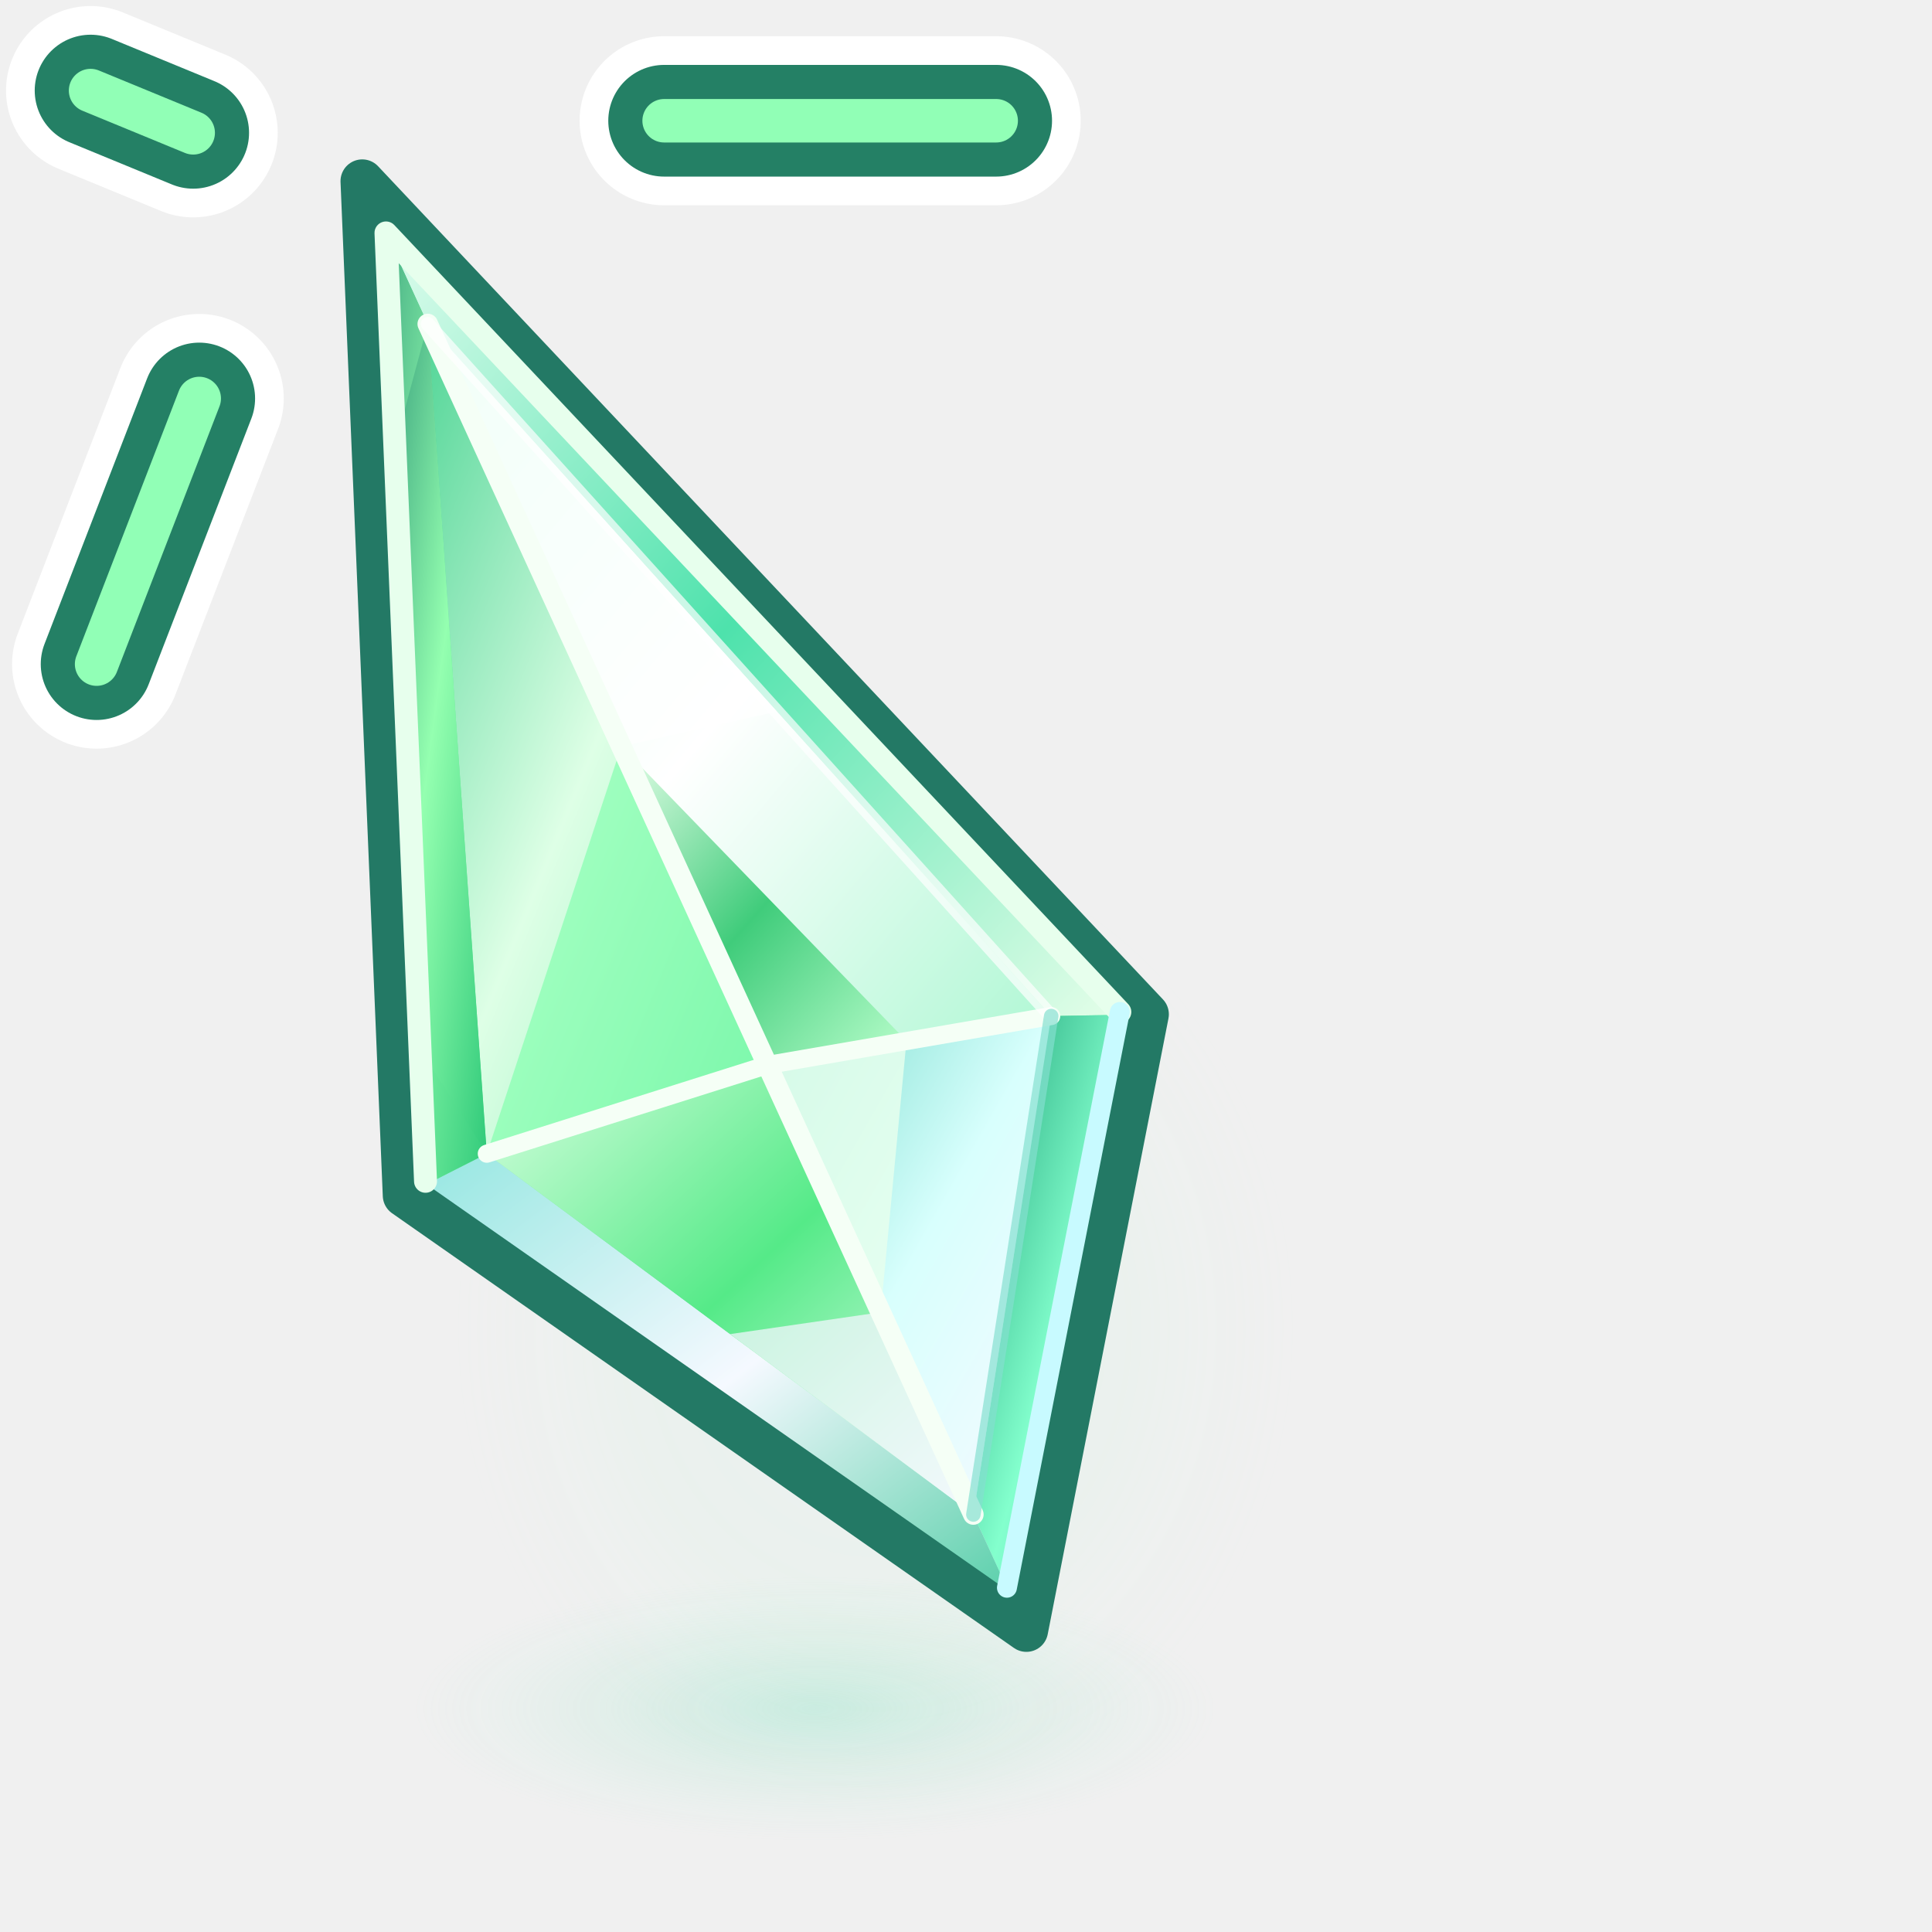
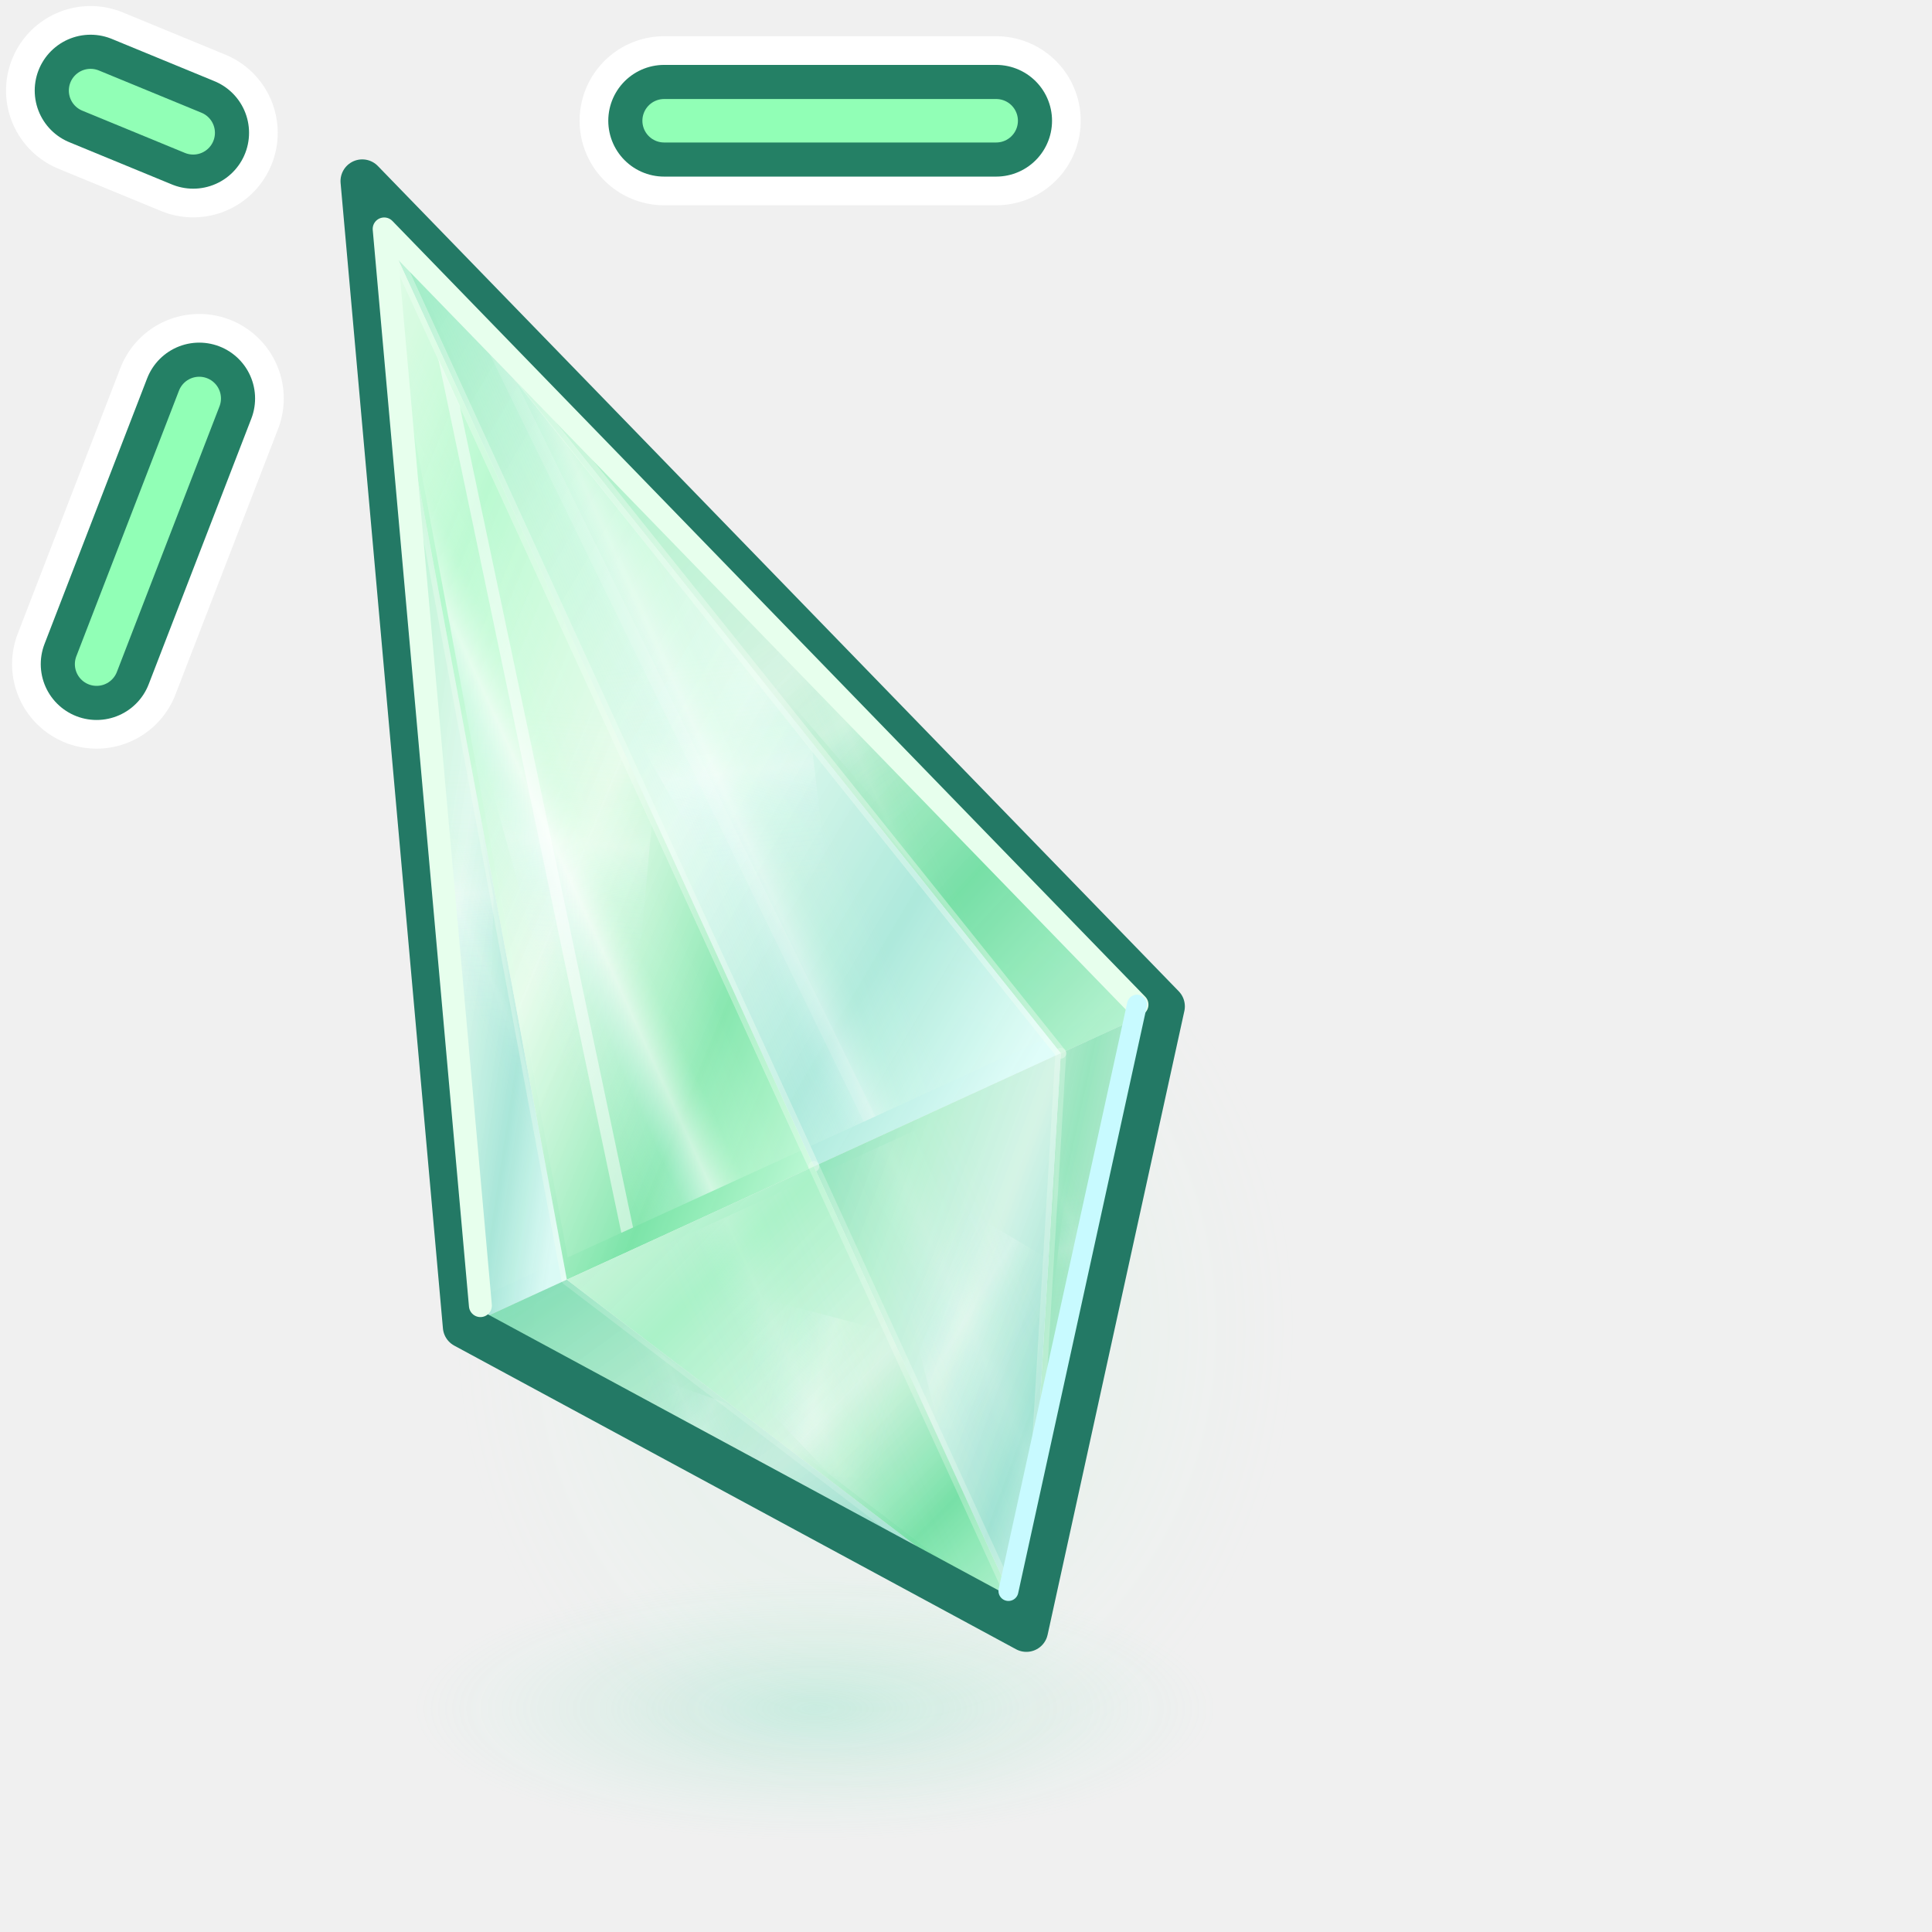
<svg xmlns="http://www.w3.org/2000/svg" width="32" height="32" viewBox="0 0 32 32">
  <defs>
    <linearGradient id="body" x1="0" y1="0" x2="1" y2="1">
      <stop stop-color="#e9fff2" />
      <stop offset=".55" stop-color="#a1faca" />
      <stop offset="1" stop-color="#d8fffe" />
    </linearGradient>
    <linearGradient id="crown" x1="0" y1="0" x2=".8" y2="1">
      <stop stop-color="#b9ffe7" />
      <stop offset=".40" stop-color="#f9fffa" />
      <stop offset=".70" stop-color="#eafff1" />
      <stop offset="1" stop-color="#7df2ab" />
    </linearGradient>
    <linearGradient id="left" x1="0" y1="0" x2="1" y2=".5">
      <stop stop-color="#32a67d" />
      <stop offset=".32" stop-color="#4edc8e" />
      <stop offset=".78" stop-color="#bbffcd" />
      <stop offset="1" stop-color="#e9ffeb" />
    </linearGradient>
    <linearGradient id="right" x1="0" y1="0" x2=".7" y2="1">
      <stop stop-color="#72f0b7" />
      <stop offset=".36" stop-color="#54cba3" />
      <stop offset=".7" stop-color="#d4ffee" />
      <stop offset="1" stop-color="#edf6ff" />
    </linearGradient>
    <linearGradient id="foot" x1="0" y1="0" x2="1" y2="1">
      <stop stop-color="#b1ffc4" />
      <stop offset=".48" stop-color="#51d98d" />
      <stop offset=".52" stop-color="#d8ffe1" />
      <stop offset="1" stop-color="#b4eaee" />
    </linearGradient>
    <linearGradient id="violet" x1="0" y1="0" x2="1" y2="1">
      <stop stop-color="#cbffdb" />
      <stop offset=".5" stop-color="#8ee0e4" />
      <stop offset="1" stop-color="#d0f3ff" />
    </linearGradient>
    <linearGradient id="inner" x1="0" y1="0" x2="1" y2="0">
      <stop stop-color="#34a688" stop-opacity=".7" />
      <stop offset=".5" stop-color="#e0ffe8" stop-opacity=".25" />
      <stop offset="1" stop-color="#fbfffb" stop-opacity=".8" />
    </linearGradient>
    <linearGradient id="refract" x1="0" y1="0" x2="1" y2="1">
      <stop stop-color="#f3fff4" />
      <stop offset=".46" stop-color="#c2ffdd" stop-opacity=".7" />
      <stop offset="1" stop-color="#baecf4" stop-opacity=".4" />
    </linearGradient>
    <linearGradient id="text" x1="0" y1="0" x2="1" y2="0">
      <stop stop-color="#76e7b0" />
      <stop offset=".48" stop-color="#f4fff5" />
      <stop offset="1" stop-color="#a6fff0" />
    </linearGradient>
    <radialGradient id="shadow">
      <stop stop-color="#57dbb1" stop-opacity=".25" />
      <stop offset=".55" stop-color="#6ce2b4" stop-opacity=".10" />
      <stop offset="1" stop-color="#8dedcd" stop-opacity="0" />
    </radialGradient>
    <radialGradient id="halo">
      <stop stop-color="#befffb" stop-opacity=".10" />
      <stop offset=".6" stop-color="#a7ffce" stop-opacity=".07" />
      <stop offset="1" stop-color="#d4ffea" stop-opacity="0" />
    </radialGradient>
    <linearGradient id="edgeIce" x1="0" y1="0" x2="1" y2="1">
      <stop offset="0.0" stop-color="#edfff4" />
      <stop offset="0.5" stop-color="#4ee2ac" />
      <stop offset="1.0" stop-color="#e9ffeb" />
    </linearGradient>
    <linearGradient id="edgeIndigo" x1="0" y1="0" x2="1" y2="1">
      <stop offset="0.0" stop-color="#179b72" />
      <stop offset="0.5" stop-color="#83ffcd" />
      <stop offset="1.0" stop-color="#66c0c6" />
    </linearGradient>
    <linearGradient id="edgeLilac" x1="0" y1="0" x2="1" y2="1">
      <stop offset="0.0" stop-color="#92e6e0" />
      <stop offset="0.5" stop-color="#f5f9ff" />
      <stop offset="1.0" stop-color="#47caa0" />
    </linearGradient>
    <linearGradient id="edgeBlue" x1="0" y1="0" x2="1" y2="1">
      <stop offset="0.0" stop-color="#2d9476" />
      <stop offset="0.5" stop-color="#94ffb0" />
      <stop offset="1.0" stop-color="#31ca7a" />
    </linearGradient>
    <linearGradient id="tableLight" x1="0" y1="0" x2="1" y2="1">
      <stop offset="0.0" stop-color="#d0ffe9" />
      <stop offset="0.5" stop-color="#ffffff" />
      <stop offset="1.0" stop-color="#acf7d2" />
    </linearGradient>
    <linearGradient id="tableBlue" x1="0" y1="0" x2="1" y2="1">
      <stop offset="0.0" stop-color="#52d597" />
      <stop offset="0.5" stop-color="#deffe6" />
      <stop offset="1.0" stop-color="#83edb2" />
    </linearGradient>
    <linearGradient id="tableIce" x1="0" y1="0" x2="1" y2="1">
      <stop offset="0.0" stop-color="#d8ffe0" />
      <stop offset="0.5" stop-color="#55ea88" />
      <stop offset="1.0" stop-color="#f1fff7" />
    </linearGradient>
    <linearGradient id="tableLilac" x1="0" y1="0" x2="1" y2="1">
      <stop offset="0.0" stop-color="#71d9c8" />
      <stop offset="0.5" stop-color="#d8fffd" />
      <stop offset="1.0" stop-color="#f7f9ff" />
    </linearGradient>
    <linearGradient id="reflectedBlue" x1="0" y1="0" x2="1" y2="1">
      <stop offset="0.0" stop-color="#e8ffea" />
      <stop offset="0.5" stop-color="#40cc7b" />
      <stop offset="1.0" stop-color="#bbffcd" />
    </linearGradient>
+     <linearGradient id="depthGlass" x1="0" y1="0" x2=".85" y2="1">
+       <stop stop-color="#38ae94" stop-opacity=".24" />
+       <stop offset=".4" stop-color="#80efaf" stop-opacity=".08" />
+       <stop offset=".72" stop-color="#71d6cc" stop-opacity=".27" />
+       <stop offset="1" stop-color="#d8f4ff" stop-opacity=".13" />
+     </linearGradient>
+     <linearGradient id="iceRefraction" x1="0" y1="0" x2="1" y2=".7">
+       <stop stop-color="#58df99" stop-opacity=".06" />
+       <stop offset=".35" stop-color="#94ffb4" stop-opacity=".36" />
+       <stop offset=".53" stop-color="#f3fff4" stop-opacity=".72" />
+       <stop offset=".65" stop-color="#65eb97" stop-opacity=".22" />
+       <stop offset="1" stop-color="#b9ffd4" stop-opacity="0" />
+     </linearGradient>
+     <linearGradient id="violetRefraction" x1="0" y1="1" x2="1" y2="0">
+       <stop stop-color="#62d5b4" stop-opacity="0" />
+       <stop offset=".35" stop-color="#a6e5ef" stop-opacity=".31" />
+       <stop offset=".52" stop-color="#eaf5ff" stop-opacity=".59" />
+       <stop offset=".7" stop-color="#8ff6b4" stop-opacity=".18" />
+       <stop offset="1" stop-color="#b5ffdb" stop-opacity="0" />
+     </linearGradient>
+     <linearGradient id="clearIce" x1="0" y1="0" x2="1" y2="1">
+       <stop stop-color="#effff0" stop-opacity=".98" />
+       <stop offset=".28" stop-color="#b2facd" stop-opacity=".94" />
+       <stop offset=".55" stop-color="#e7ffed" stop-opacity=".88" />
+       <stop offset=".78" stop-color="#78e5a7" stop-opacity=".96" />
+       <stop offset="1" stop-color="#d1ffe2" stop-opacity=".98" />
+     </linearGradient>
+     <linearGradient id="clearLilac" x1="0" y1="0" x2="1" y2=".85">
+       <stop stop-color="#88e6b9" stop-opacity=".98" />
+       <stop offset=".32" stop-color="#c5fada" stop-opacity=".94" />
+       <stop offset=".58" stop-color="#e8fff4" stop-opacity=".90" />
+       <stop offset=".82" stop-color="#a9e9db" stop-opacity=".96" />
+       <stop offset="1" stop-color="#e3fffb" stop-opacity=".98" />
+     </linearGradient>
  </defs>
  <ellipse cx="13.5" cy="28.3" rx="6.7" ry="2.2" fill="url(#shadow)" stroke="none" stroke-width="0" stroke-linejoin="round" stroke-linecap="round" />
  <ellipse cx="14.5" cy="22" rx="7" ry="8" fill="url(#halo)" stroke="none" stroke-width="0" stroke-linejoin="round" stroke-linecap="round" />
-   <polygon points="6,3 19,16.8 17,27 6.7,19.8" fill="url(#body)" stroke="none" stroke-width="0.7" stroke-linejoin="round" stroke-linecap="round" />
-   <polygon points="6,3 19,16.8 12.71,17.64" fill="url(#crown)" stroke="none" stroke-width="0.7" stroke-linejoin="round" stroke-linecap="round" />
-   <polygon points="19,16.8 17,27 12.71,17.64" fill="url(#right)" stroke="none" stroke-width="0.7" stroke-linejoin="round" stroke-linecap="round" />
-   <polygon points="17,27 6.7,19.8 12.71,17.64" fill="url(#foot)" stroke="none" stroke-width="0.7" stroke-linejoin="round" stroke-linecap="round" />
-   <polygon points="6.7,19.8 6,3 12.71,17.64" fill="url(#left)" stroke="none" stroke-width="0.7" stroke-linejoin="round" stroke-linecap="round" />
-   <polygon points="6,3 19,16.8 17.411,16.829 7.085,5.366" fill="url(#edgeIce)" stroke="none" stroke-width="0.7" stroke-linejoin="round" stroke-linecap="round" />
-   <polygon points="19,16.8 17,27 16.122,25.085 17.411,16.829" fill="url(#edgeIndigo)" stroke="none" stroke-width="0.7" stroke-linejoin="round" stroke-linecap="round" />
-   <polygon points="17,27 6.7,19.8 8.063,19.109 16.122,25.085" fill="url(#edgeLilac)" stroke="none" stroke-width="0.7" stroke-linejoin="round" stroke-linecap="round" />
-   <polygon points="6.7,19.8 6,3 7.085,5.366 8.063,19.109" fill="url(#edgeBlue)" stroke="none" stroke-width="0.7" stroke-linejoin="round" stroke-linecap="round" />
-   <polygon points="7.085,5.366 17.411,16.829 12.71,17.64" fill="url(#tableLight)" stroke="none" stroke-width="0.7" stroke-linejoin="round" stroke-linecap="round" />
-   <polygon points="7.085,5.366 12.71,17.64 8.063,19.109" fill="url(#tableBlue)" stroke="none" stroke-width="0.7" stroke-linejoin="round" stroke-linecap="round" />
-   <polygon points="8.063,19.109 12.71,17.64 16.122,25.085" fill="url(#tableIce)" stroke="none" stroke-width="0.7" stroke-linejoin="round" stroke-linecap="round" />
-   <polygon points="17.411,16.829 16.122,25.085 12.71,17.64" fill="url(#tableLilac)" stroke="none" stroke-width="0.7" stroke-linejoin="round" stroke-linecap="round" />
-   <polygon points="7.085,5.366 10.291,12.362 12.867,11.785" fill="#ffffff" fill-opacity="0.69" stroke="none" stroke-width="0.7" stroke-linejoin="round" stroke-linecap="round" />
-   <polygon points="10.291,12.362 15.014,17.242 12.71,17.64" fill="url(#reflectedBlue)" stroke="none" stroke-width="0.7" stroke-linejoin="round" stroke-linecap="round" />
-   <polygon points="8.063,19.109 10.291,12.362 12.71,17.64" fill="#72ffa4" fill-opacity="0.569" stroke="none" stroke-width="0.7" stroke-linejoin="round" stroke-linecap="round" />
-   <polygon points="12.71,17.64 15.014,17.242 14.587,21.735" fill="#e6ffed" fill-opacity="0.851" stroke="none" stroke-width="0.7" stroke-linejoin="round" stroke-linecap="round" />
-   <polygon points="16.122,25.085 14.587,21.735 12.093,22.097" fill="#f4f6ff" fill-opacity="0.729" stroke="none" stroke-width="0.7" stroke-linejoin="round" stroke-linecap="round" />
-   <polygon points="6.231,8.544 6.574,16.776 8.063,19.109 7.085,5.366" fill="url(#edgeBlue)" stroke="none" stroke-width="0.7" stroke-linejoin="round" stroke-linecap="round" />
-   <polyline points="7.085,5.366 12.71,17.64 16.122,25.085" fill="none" stroke="#f5fff6" stroke-width="0.34" stroke-linejoin="round" stroke-linecap="round" />
-   <polyline points="8.063,19.109 12.71,17.64 17.411,16.829" fill="none" stroke="#f5fff6" stroke-width="0.3" stroke-linejoin="round" stroke-linecap="round" />
-   <polyline points="7.085,5.366 17.411,16.829" fill="none" stroke="#ffffff" stroke-opacity="0.69" stroke-width="0.23" stroke-linejoin="round" stroke-linecap="round" />
-   <polyline points="17.411,16.829 16.122,25.085" fill="none" stroke="#84dfcf" stroke-opacity="0.69" stroke-width="0.24" stroke-linejoin="round" stroke-linecap="round" />
-   <polyline points="6,3 19,16.8 17,27 6.7,19.8 6,3" fill="none" stroke="#237965" stroke-width="0.72" stroke-linejoin="round" stroke-linecap="round" />
-   <polyline points="7.048,19.566 6.393,3.858 18.548,16.761" fill="none" stroke="#e7ffed" stroke-width="0.38" stroke-linejoin="round" stroke-linecap="round" />
-   <polyline points="18.548,16.761 16.678,26.298" fill="none" stroke="#c8faff" stroke-width="0.33" stroke-linejoin="round" stroke-linecap="round" />
+   <polygon points="6,3 19.265,16.669 17.57,17.445" fill="url(#clearIce)" stroke="none" stroke-width="0.7" stroke-linejoin="round" stroke-linecap="round" />
+   <polygon points="6,3 19.265,16.669 17.57,17.445" fill="#34a788" fill-opacity="0.098" stroke="none" stroke-width="0.7" stroke-linejoin="round" stroke-linecap="round" />
+   <polygon points="6.455,3.515 18.991,16.432 17.389,17.166" fill="#effff0" fill-opacity="0.024" stroke="none" stroke-width="0.7" stroke-linejoin="round" stroke-linecap="round" />
+   <defs>
+     <linearGradient id="sheen5" gradientUnits="userSpaceOnUse" x1="13.019" y1="10.249" x2="15.038" y2="13.569">
+       <stop stop-color="#e4ffeb" stop-opacity="0" />
+       <stop offset=".3" stop-color="#d6ffe3" stop-opacity="0.064" />
+       <stop offset=".5" stop-color="#ffffff" stop-opacity="0.212" />
+       <stop offset=".7" stop-color="#dcf9ff" stop-opacity="0.053" />
+       <stop offset="1" stop-color="#dcf9ff" stop-opacity="0" />
+     </linearGradient>
+   </defs>
+   <polygon points="10.216,7.391 14.603,11.911 17.71,17.019 11.048,9.249" fill="url(#sheen5)" />
+   <defs>
+     <linearGradient id="sheen6" gradientUnits="userSpaceOnUse" x1="14.567" y1="11.928" x2="13.526" y2="12.405">
+       <stop stop-color="#e4ffeb" stop-opacity="0" />
+       <stop offset=".3" stop-color="#d6ffe3" stop-opacity="0.024" />
+       <stop offset=".5" stop-color="#ffffff" stop-opacity="0.081" />
+       <stop offset=".7" stop-color="#dcf9ff" stop-opacity="0.02" />
+       <stop offset="1" stop-color="#dcf9ff" stop-opacity="0" />
+     </linearGradient>
+   </defs>
+   <polygon points="6.455,3.515 18.991,16.432 17.389,17.166" fill="url(#sheen6)" />
+   <polyline points="6,3 19.265,16.669" fill="none" stroke="#f4fff5" stroke-opacity="0.286" stroke-width="0.18" stroke-linejoin="round" stroke-linecap="round" />
+   <polyline points="11.473,8.686 14.482,11.786" fill="none" stroke="#9bffc3" stroke-opacity="0" stroke-width="0.8" stroke-linejoin="round" stroke-linecap="round" />
+   <polyline points="11.473,8.686 14.482,11.786" fill="none" stroke="#ffffff" stroke-opacity="0" stroke-width="0.29" stroke-linejoin="round" stroke-linecap="round" />
+   <polygon points="17,27 19.265,16.669 17.57,17.445" fill="url(#clearIce)" stroke="none" stroke-width="0.7" stroke-linejoin="round" stroke-linecap="round" />
+   <polygon points="17,27 19.265,16.669 17.57,17.445" fill="#34a788" fill-opacity="0.231" stroke="none" stroke-width="0.7" stroke-linejoin="round" stroke-linecap="round" />
+   <polygon points="17.052,26.635 19.192,16.872 17.591,17.606" fill="#effff0" fill-opacity="0" stroke="none" stroke-width="0.7" stroke-linejoin="round" stroke-linecap="round" />
+   <defs>
+     <linearGradient id="sheen13" gradientUnits="userSpaceOnUse" x1="18.189" y1="21.53" x2="17.844" y2="19.69">
+       <stop stop-color="#e4ffeb" stop-opacity="0" />
+       <stop offset=".3" stop-color="#d6ffe3" stop-opacity="0.041" />
+       <stop offset=".5" stop-color="#ffffff" stop-opacity="0.137" />
+       <stop offset=".7" stop-color="#dcf9ff" stop-opacity="0.034" />
+       <stop offset="1" stop-color="#dcf9ff" stop-opacity="0" />
+     </linearGradient>
+   </defs>
+   <polygon points="17.694,23.706 18.443,20.289 17.911,17.459 17.278,22.843" fill="url(#sheen13)" />
+   <defs>
+     <linearGradient id="sheen14" gradientUnits="userSpaceOnUse" x1="18.407" y1="20.306" x2="17.366" y2="20.783">
+       <stop stop-color="#e4ffeb" stop-opacity="0" />
+       <stop offset=".3" stop-color="#d6ffe3" stop-opacity="0.024" />
+       <stop offset=".5" stop-color="#ffffff" stop-opacity="0.08" />
+       <stop offset=".7" stop-color="#dcf9ff" stop-opacity="0.02" />
+       <stop offset="1" stop-color="#dcf9ff" stop-opacity="0" />
+     </linearGradient>
+   </defs>
+   <polygon points="17.052,26.635 19.192,16.872 17.591,17.606" fill="url(#sheen14)" />
+   <polyline points="17,27 19.265,16.669" fill="none" stroke="#f4fff5" stroke-opacity="0.157" stroke-width="0.18" stroke-linejoin="round" stroke-linecap="round" />
+   <polyline points="17.909,22.727 18.422,20.384" fill="none" stroke="#9bffc3" stroke-opacity="0" stroke-width="0.8" stroke-linejoin="round" stroke-linecap="round" />
+   <polyline points="17.909,22.727 18.422,20.384" fill="none" stroke="#ffffff" stroke-opacity="0" stroke-width="0.29" stroke-linejoin="round" stroke-linecap="round" />
+   <polygon points="6,3 9.389,21.195 7.695,21.971" fill="url(#clearLilac)" stroke="none" stroke-width="0.7" stroke-linejoin="round" stroke-linecap="round" />
+   <polygon points="6,3 9.389,21.195 7.695,21.971" fill="#34a788" fill-opacity="0.047" stroke="none" stroke-width="0.7" stroke-linejoin="round" stroke-linecap="round" />
+   <polygon points="6.093,3.681 9.296,20.875 7.695,21.609" fill="#effff0" fill-opacity="0.051" stroke="none" stroke-width="0.7" stroke-linejoin="round" stroke-linecap="round" />
+   <defs>
+     <linearGradient id="sheen21" gradientUnits="userSpaceOnUse" x1="7.785" y1="12.648" x2="7.681" y2="16.941">
+       <stop stop-color="#e4ffeb" stop-opacity="0" />
+       <stop offset=".3" stop-color="#d6ffe3" stop-opacity="0.074" />
+       <stop offset=".5" stop-color="#ffffff" stop-opacity="0.247" />
+       <stop offset=".7" stop-color="#dcf9ff" stop-opacity="0.062" />
+       <stop offset="1" stop-color="#dcf9ff" stop-opacity="0" />
+     </linearGradient>
+   </defs>
+   <polygon points="7.054,8.84 8.175,14.857 8.015,21.462 6.766,11.211" fill="url(#sheen21)" />
+   <defs>
+     <linearGradient id="sheen22" gradientUnits="userSpaceOnUse" x1="8.139" y1="14.874" x2="7.098" y2="15.351">
+       <stop stop-color="#e4ffeb" stop-opacity="0" />
+       <stop offset=".3" stop-color="#d6ffe3" stop-opacity="0.03" />
+       <stop offset=".5" stop-color="#ffffff" stop-opacity="0.101" />
+       <stop offset=".7" stop-color="#dcf9ff" stop-opacity="0.025" />
+       <stop offset="1" stop-color="#dcf9ff" stop-opacity="0" />
+     </linearGradient>
+   </defs>
+   <polygon points="6.093,3.681 9.296,20.875 7.695,21.609" fill="url(#sheen22)" />
+   <polyline points="6,3 9.389,21.195" fill="none" stroke="#f4fff5" stroke-opacity="0.341" stroke-width="0.18" stroke-linejoin="round" stroke-linecap="round" />
+   <polyline points="7.375,10.565 8.144,14.691" fill="none" stroke="#9bffc3" stroke-opacity="0" stroke-width="0.8" stroke-linejoin="round" stroke-linecap="round" />
+   <polyline points="7.375,10.565 8.144,14.691" fill="none" stroke="#ffffff" stroke-opacity="0" stroke-width="0.29" stroke-linejoin="round" stroke-linecap="round" />
+   <polygon points="17,27 9.389,21.195 7.695,21.971" fill="url(#clearLilac)" stroke="none" stroke-width="0.7" stroke-linejoin="round" stroke-linecap="round" />
+   <polygon points="17,27 9.389,21.195 7.695,21.971" fill="#34a788" fill-opacity="0.184" stroke="none" stroke-width="0.7" stroke-linejoin="round" stroke-linecap="round" />
+   <polygon points="16.69,26.801 9.498,21.316 7.897,22.049" fill="#effff0" fill-opacity="0.004" stroke="none" stroke-width="0.7" stroke-linejoin="round" stroke-linecap="round" />
+   <defs>
+     <linearGradient id="sheen29" gradientUnits="userSpaceOnUse" x1="12.956" y1="23.928" x2="10.487" y2="23.062">
+       <stop stop-color="#e4ffeb" stop-opacity="0" />
+       <stop offset=".3" stop-color="#d6ffe3" stop-opacity="0.049" />
+       <stop offset=".5" stop-color="#ffffff" stop-opacity="0.163" />
+       <stop offset=".7" stop-color="#dcf9ff" stop-opacity="0.041" />
+       <stop offset="1" stop-color="#dcf9ff" stop-opacity="0" />
+     </linearGradient>
+   </defs>
+   <polygon points="14.532,25.156 12.015,23.235 8.217,21.902 12.997,24.805" fill="url(#sheen29)" />
+   <defs>
+     <linearGradient id="sheen30" gradientUnits="userSpaceOnUse" x1="11.979" y1="23.252" x2="10.938" y2="23.729">
+       <stop stop-color="#e4ffeb" stop-opacity="0" />
+       <stop offset=".3" stop-color="#d6ffe3" stop-opacity="0.024" />
+       <stop offset=".5" stop-color="#ffffff" stop-opacity="0.08" />
+       <stop offset=".7" stop-color="#dcf9ff" stop-opacity="0.02" />
+       <stop offset="1" stop-color="#dcf9ff" stop-opacity="0" />
+     </linearGradient>
+   </defs>
+   <polygon points="16.69,26.801 9.498,21.316 7.897,22.049" fill="url(#sheen30)" />
+   <polyline points="17,27 9.389,21.195" fill="none" stroke="#f4fff5" stroke-opacity="0.2" stroke-width="0.18" stroke-linejoin="round" stroke-linecap="round" />
+   <polyline points="13.811,24.605 12.085,23.289" fill="none" stroke="#9bffc3" stroke-opacity="0" stroke-width="0.8" stroke-linejoin="round" stroke-linecap="round" />
+   <polyline points="13.811,24.605 12.085,23.289" fill="none" stroke="#ffffff" stroke-opacity="0" stroke-width="0.29" stroke-linejoin="round" stroke-linecap="round" />
+   <polygon points="6,3 17.57,17.445 13.48,19.32" fill="url(#clearLilac)" stroke="none" stroke-width="0.7" stroke-linejoin="round" stroke-linecap="round" />
+   <polygon points="6,3 17.57,17.445 13.48,19.32" fill="#34a788" fill-opacity="0.016" stroke="none" stroke-width="0.7" stroke-linejoin="round" stroke-linecap="round" />
+   <polygon points="6.349,3.564 17.283,17.215 13.418,18.986" fill="#effff0" fill-opacity="0.086" stroke="none" stroke-width="0.7" stroke-linejoin="round" stroke-linecap="round" />
+   <defs>
+     <linearGradient id="sheen37" gradientUnits="userSpaceOnUse" x1="12.116" y1="10.756" x2="12.593" y2="14.782">
+       <stop stop-color="#e4ffeb" stop-opacity="0" />
+       <stop offset=".3" stop-color="#d6ffe3" stop-opacity="0.071" />
+       <stop offset=".5" stop-color="#ffffff" stop-opacity="0.238" />
+       <stop offset=".7" stop-color="#dcf9ff" stop-opacity="0.06" />
+       <stop offset="1" stop-color="#dcf9ff" stop-opacity="0" />
+     </linearGradient>
+   </defs>
+   <polygon points="9.63,7.659 13.456,12.437 14.191,18.632 9.318,10.041" fill="url(#sheen37)" />
+   <defs>
+     <linearGradient id="sheen38" gradientUnits="userSpaceOnUse" x1="13.248" y1="12.533" x2="10.735" y2="13.684">
+       <stop stop-color="#e4ffeb" stop-opacity="0" />
+       <stop offset=".3" stop-color="#d6ffe3" stop-opacity="0.097" />
+       <stop offset=".5" stop-color="#ffffff" stop-opacity="0.325" />
+       <stop offset=".7" stop-color="#dcf9ff" stop-opacity="0.081" />
+       <stop offset="1" stop-color="#dcf9ff" stop-opacity="0" />
+     </linearGradient>
+   </defs>
+   <polygon points="6.349,3.564 17.283,17.215 13.418,18.986" fill="url(#sheen38)" />
+   <polygon points="7.989,5.612 8.536,6.294 14.5,18.49 14.307,18.579" fill="#ffffff" fill-opacity="0.122" stroke="none" stroke-width="0.7" stroke-linejoin="round" stroke-linecap="round" />
+   <polyline points="6,3 17.57,17.445" fill="none" stroke="#f4fff5" stroke-opacity="0.392" stroke-width="0.18" stroke-linejoin="round" stroke-linecap="round" />
+   <polyline points="11.179,9.594 13.803,12.87" fill="none" stroke="#9bffc3" stroke-opacity="0" stroke-width="0.8" stroke-linejoin="round" stroke-linecap="round" />
+   <polyline points="11.179,9.594 13.803,12.87" fill="none" stroke="#ffffff" stroke-opacity="0" stroke-width="0.29" stroke-linejoin="round" stroke-linecap="round" />
+   <polygon points="17,27 17.57,17.445 13.48,19.32" fill="url(#clearLilac)" stroke="none" stroke-width="0.7" stroke-linejoin="round" stroke-linecap="round" />
+   <polygon points="17,27 17.57,17.445 13.48,19.32" fill="#34a788" fill-opacity="0.106" stroke="none" stroke-width="0.7" stroke-linejoin="round" stroke-linecap="round" />
+   <polygon points="16.946,26.684 17.485,17.655 13.62,19.426" fill="#effff0" fill-opacity="0.02" stroke="none" stroke-width="0.7" stroke-linejoin="round" stroke-linecap="round" />
+   <defs>
+     <linearGradient id="sheen46" gradientUnits="userSpaceOnUse" x1="17.235" y1="21.924" x2="15.347" y2="20.791">
+       <stop stop-color="#e4ffeb" stop-opacity="0" />
+       <stop offset=".3" stop-color="#d6ffe3" stop-opacity="0.056" />
+       <stop offset=".5" stop-color="#ffffff" stop-opacity="0.187" />
+       <stop offset=".7" stop-color="#dcf9ff" stop-opacity="0.047" />
+       <stop offset="1" stop-color="#dcf9ff" stop-opacity="0" />
+     </linearGradient>
+   </defs>
+   <polygon points="17.108,23.975 17.296,20.815 14.393,19.072 15.549,23.636" fill="url(#sheen46)" />
+   <defs>
+     <linearGradient id="sheen47" gradientUnits="userSpaceOnUse" x1="17.088" y1="20.911" x2="14.575" y2="22.062">
+       <stop stop-color="#e4ffeb" stop-opacity="0" />
+       <stop offset=".3" stop-color="#d6ffe3" stop-opacity="0.029" />
+       <stop offset=".5" stop-color="#ffffff" stop-opacity="0.097" />
+       <stop offset=".7" stop-color="#dcf9ff" stop-opacity="0.024" />
+       <stop offset="1" stop-color="#dcf9ff" stop-opacity="0" />
+     </linearGradient>
+   </defs>
+   <polygon points="16.946,26.684 17.485,17.655 13.62,19.426" fill="url(#sheen47)" />
+   <polyline points="17,27 17.57,17.445" fill="none" stroke="#f4fff5" stroke-opacity="0.275" stroke-width="0.18" stroke-linejoin="round" stroke-linecap="round" />
+   <polyline points="17.184,22.696 17.313,20.529" fill="none" stroke="#9bffc3" stroke-opacity="0" stroke-width="0.8" stroke-linejoin="round" stroke-linecap="round" />
+   <polyline points="17.184,22.696 17.313,20.529" fill="none" stroke="#ffffff" stroke-opacity="0" stroke-width="0.29" stroke-linejoin="round" stroke-linecap="round" />
+   <polygon points="6,3 13.48,19.32 9.389,21.195" fill="url(#clearIce)" stroke="none" stroke-width="0.7" stroke-linejoin="round" stroke-linecap="round" />
+   <polygon points="6,3 13.48,19.32 9.389,21.195" fill="#34a788" fill-opacity="0.004" stroke="none" stroke-width="0.7" stroke-linejoin="round" stroke-linecap="round" />
+   <polygon points="6.199,3.633 13.268,19.055 9.402,20.827" fill="#effff0" fill-opacity="0.106" stroke="none" stroke-width="0.7" stroke-linejoin="round" stroke-linecap="round" />
+   <defs>
+     <linearGradient id="sheen54" gradientUnits="userSpaceOnUse" x1="9.929" y1="11.758" x2="9.527" y2="16.188">
+       <stop stop-color="#e4ffeb" stop-opacity="0" />
+       <stop offset=".3" stop-color="#d6ffe3" stop-opacity="0.074" />
+       <stop offset=".5" stop-color="#ffffff" stop-opacity="0.247" />
+       <stop offset=".7" stop-color="#dcf9ff" stop-opacity="0.062" />
+       <stop offset="1" stop-color="#dcf9ff" stop-opacity="0" />
+     </linearGradient>
+   </defs>
+   <polygon points="8.32,8.259 10.794,13.657 10.175,20.473 7.545,10.854" fill="url(#sheen54)" />
+   <defs>
+     <linearGradient id="sheen55" gradientUnits="userSpaceOnUse" x1="10.585" y1="13.753" x2="8.073" y2="14.905">
+       <stop stop-color="#e4ffeb" stop-opacity="0" />
+       <stop offset=".3" stop-color="#d6ffe3" stop-opacity="0.163" />
+       <stop offset=".5" stop-color="#ffffff" stop-opacity="0.544" />
+       <stop offset=".7" stop-color="#dcf9ff" stop-opacity="0.136" />
+       <stop offset="1" stop-color="#dcf9ff" stop-opacity="0" />
+     </linearGradient>
+   </defs>
+   <polygon points="6.199,3.633 13.268,19.055 9.402,20.827" fill="url(#sheen55)" />
+   <polygon points="7.26,5.946 7.613,6.717 10.485,20.331 10.291,20.419" fill="#ffffff" fill-opacity="0.506" stroke="none" stroke-width="0.7" stroke-linejoin="round" stroke-linecap="round" />
+   <polyline points="6,3 13.48,19.32" fill="none" stroke="#f4fff5" stroke-opacity="0.412" stroke-width="0.18" stroke-linejoin="round" stroke-linecap="round" />
+   <polyline points="9.322,10.445 11.018,14.146" fill="none" stroke="#9bffc3" stroke-opacity="0" stroke-width="0.8" stroke-linejoin="round" stroke-linecap="round" />
+   <polyline points="9.322,10.445 11.018,14.146" fill="none" stroke="#ffffff" stroke-opacity="0" stroke-width="0.29" stroke-linejoin="round" stroke-linecap="round" />
+   <polygon points="17,27 13.48,19.32 9.389,21.195" fill="url(#clearIce)" stroke="none" stroke-width="0.7" stroke-linejoin="round" stroke-linecap="round" />
+   <polygon points="17,27 13.48,19.32 9.389,21.195" fill="#34a788" fill-opacity="0.09" stroke="none" stroke-width="0.7" stroke-linejoin="round" stroke-linecap="round" />
+   <polygon points="16.796,26.753 13.47,19.495 9.604,21.267" fill="#effff0" fill-opacity="0.024" stroke="none" stroke-width="0.7" stroke-linejoin="round" stroke-linecap="round" />
+   <defs>
+     <linearGradient id="sheen63" gradientUnits="userSpaceOnUse" x1="15.048" y1="22.926" x2="12.281" y2="22.196">
+       <stop stop-color="#e4ffeb" stop-opacity="0" />
+       <stop offset=".3" stop-color="#d6ffe3" stop-opacity="0.059" />
+       <stop offset=".5" stop-color="#ffffff" stop-opacity="0.196" />
+       <stop offset=".7" stop-color="#dcf9ff" stop-opacity="0.049" />
+       <stop offset="1" stop-color="#dcf9ff" stop-opacity="0" />
+     </linearGradient>
+   </defs>
+   <polygon points="15.798,24.576 14.634,22.035 10.377,20.913 13.775,24.449" fill="url(#sheen63)" />
+   <defs>
+     <linearGradient id="sheen64" gradientUnits="userSpaceOnUse" x1="14.425" y1="22.131" x2="11.913" y2="23.283">
+       <stop stop-color="#e4ffeb" stop-opacity="0" />
+       <stop offset=".3" stop-color="#d6ffe3" stop-opacity="0.036" />
+       <stop offset=".5" stop-color="#ffffff" stop-opacity="0.119" />
+       <stop offset=".7" stop-color="#dcf9ff" stop-opacity="0.03" />
+       <stop offset="1" stop-color="#dcf9ff" stop-opacity="0" />
+     </linearGradient>
+   </defs>
+   <polygon points="16.796,26.753 13.47,19.495 9.604,21.267" fill="url(#sheen64)" />
+   <polyline points="17,27 13.48,19.32" fill="none" stroke="#f4fff5" stroke-opacity="0.294" stroke-width="0.18" stroke-linejoin="round" stroke-linecap="round" />
+   <polyline points="15.327,23.547 14.528,21.805" fill="none" stroke="#9bffc3" stroke-opacity="0" stroke-width="0.8" stroke-linejoin="round" stroke-linecap="round" />
+   <polyline points="15.327,23.547 14.528,21.805" fill="none" stroke="#ffffff" stroke-opacity="0" stroke-width="0.29" stroke-linejoin="round" stroke-linecap="round" />
+   <polyline points="6,3 19.265,16.669 17,27 7.695,21.971 6,3" fill="none" stroke="#237965" stroke-width="0.72" stroke-linejoin="round" stroke-linecap="round" />
+   <polyline points="7.957,21.625 6.363,3.792 18.832,16.64" fill="none" stroke="#e7ffed" stroke-width="0.38" stroke-linejoin="round" stroke-linecap="round" />
+   <polyline points="18.832,16.64 16.703,26.352" fill="none" stroke="#c8faff" stroke-width="0.33" stroke-linejoin="round" stroke-linecap="round" />
+   <polygon points="7.035,5.619 7.843,7.382 10.444,20.053 9.928,20.29" fill="#dcffe4" fill-opacity="0" stroke="none" stroke-width="0.7" stroke-linejoin="round" stroke-linecap="round" />
+   <polygon points="7.305,6.207 7.574,6.794 10.296,20.121 10.076,20.222" fill="#ffffff" fill-opacity="0" stroke="none" stroke-width="0.7" stroke-linejoin="round" stroke-linecap="round" />
+   <polyline points="7.439,6.501 10.186,20.172" fill="none" stroke="#ffffff" stroke-opacity="0" stroke-width="0.24" stroke-linejoin="round" stroke-linecap="round" />
  <polyline points="1.5,1.5 3.2,2.2" fill="none" stroke="#ffffff" stroke-width="2.8" stroke-linejoin="round" stroke-linecap="round" />
  <polyline points="1.5,1.5 3.2,2.2" fill="none" stroke="#248065" stroke-width="1.85" stroke-linejoin="round" stroke-linecap="round" />
  <polyline points="1.5,1.5 3.2,2.2" fill="none" stroke="#91ffb6" stroke-width="0.72" stroke-linejoin="round" stroke-linecap="round" />
  <polyline points="11,2 16.5,2" fill="none" stroke="#ffffff" stroke-width="2.8" stroke-linejoin="round" stroke-linecap="round" />
  <polyline points="11,2 16.5,2" fill="none" stroke="#248065" stroke-width="1.85" stroke-linejoin="round" stroke-linecap="round" />
  <polyline points="11,2 16.5,2" fill="none" stroke="#91ffb6" stroke-width="0.72" stroke-linejoin="round" stroke-linecap="round" />
  <polyline points="1.6,11 3.3,6.6" fill="none" stroke="#ffffff" stroke-width="2.8" stroke-linejoin="round" stroke-linecap="round" />
  <polyline points="1.6,11 3.3,6.6" fill="none" stroke="#248065" stroke-width="1.85" stroke-linejoin="round" stroke-linecap="round" />
  <polyline points="1.6,11 3.3,6.6" fill="none" stroke="#91ffb6" stroke-width="0.72" stroke-linejoin="round" stroke-linecap="round" />
</svg>
